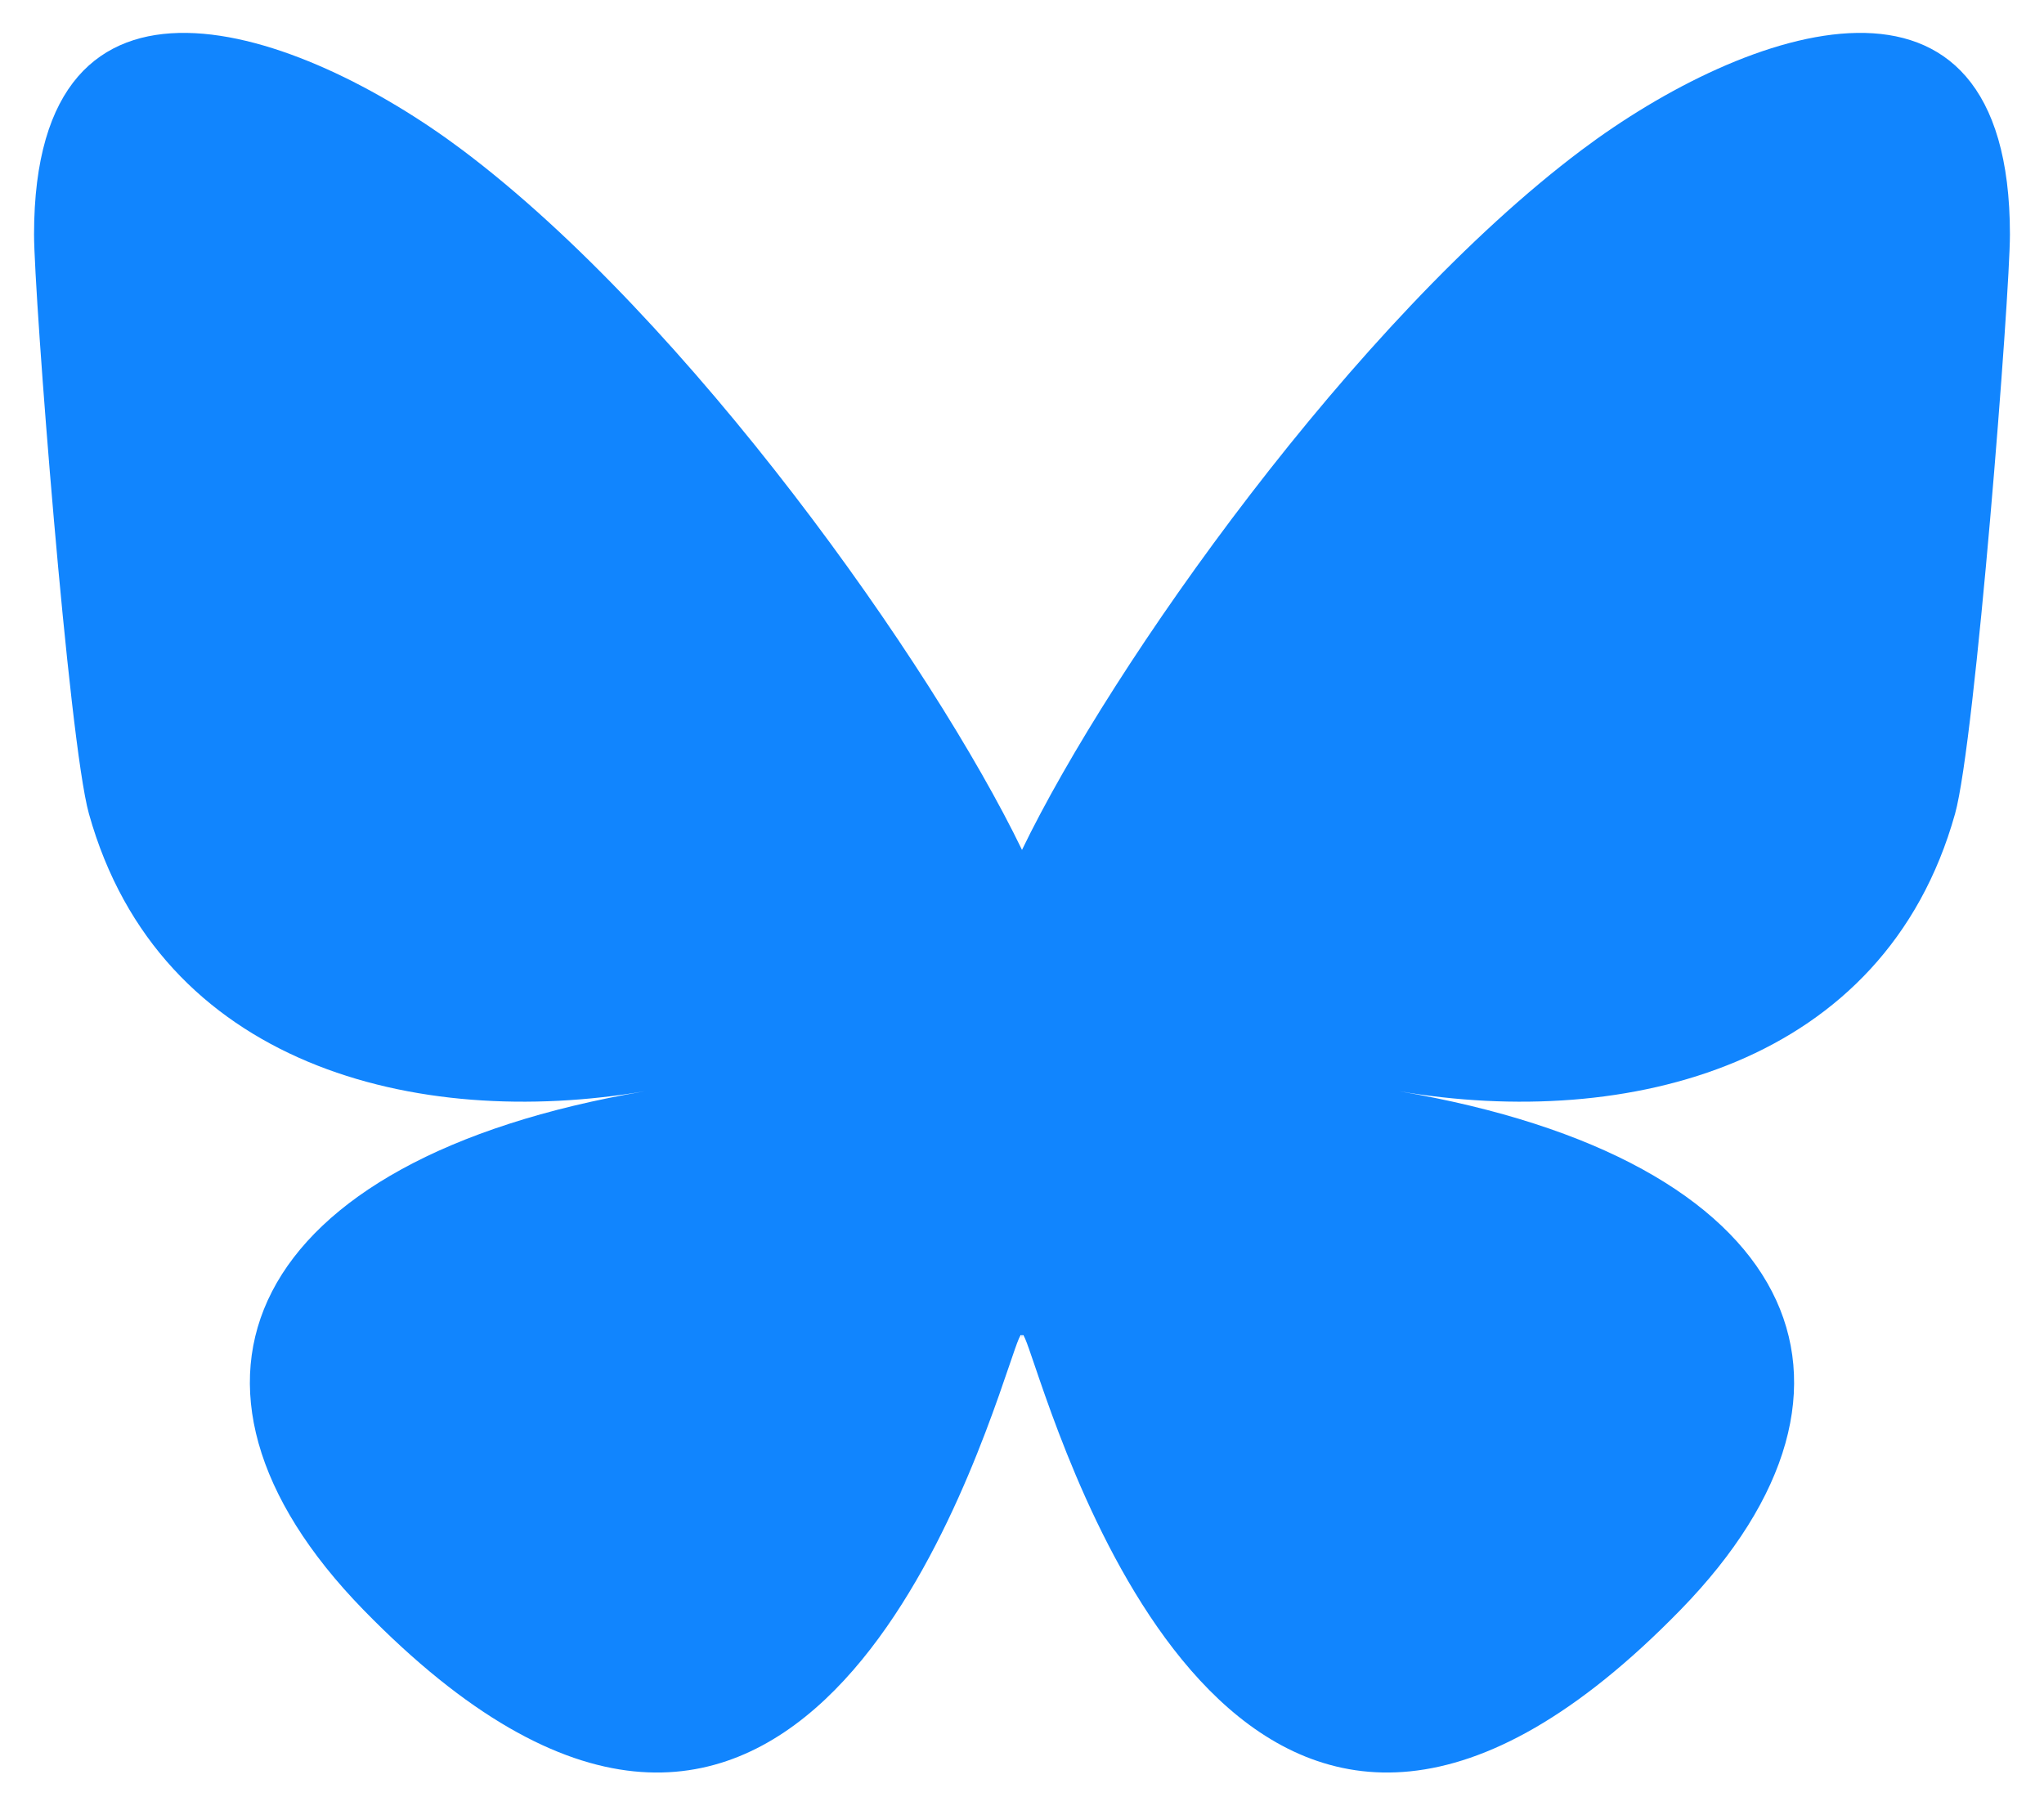
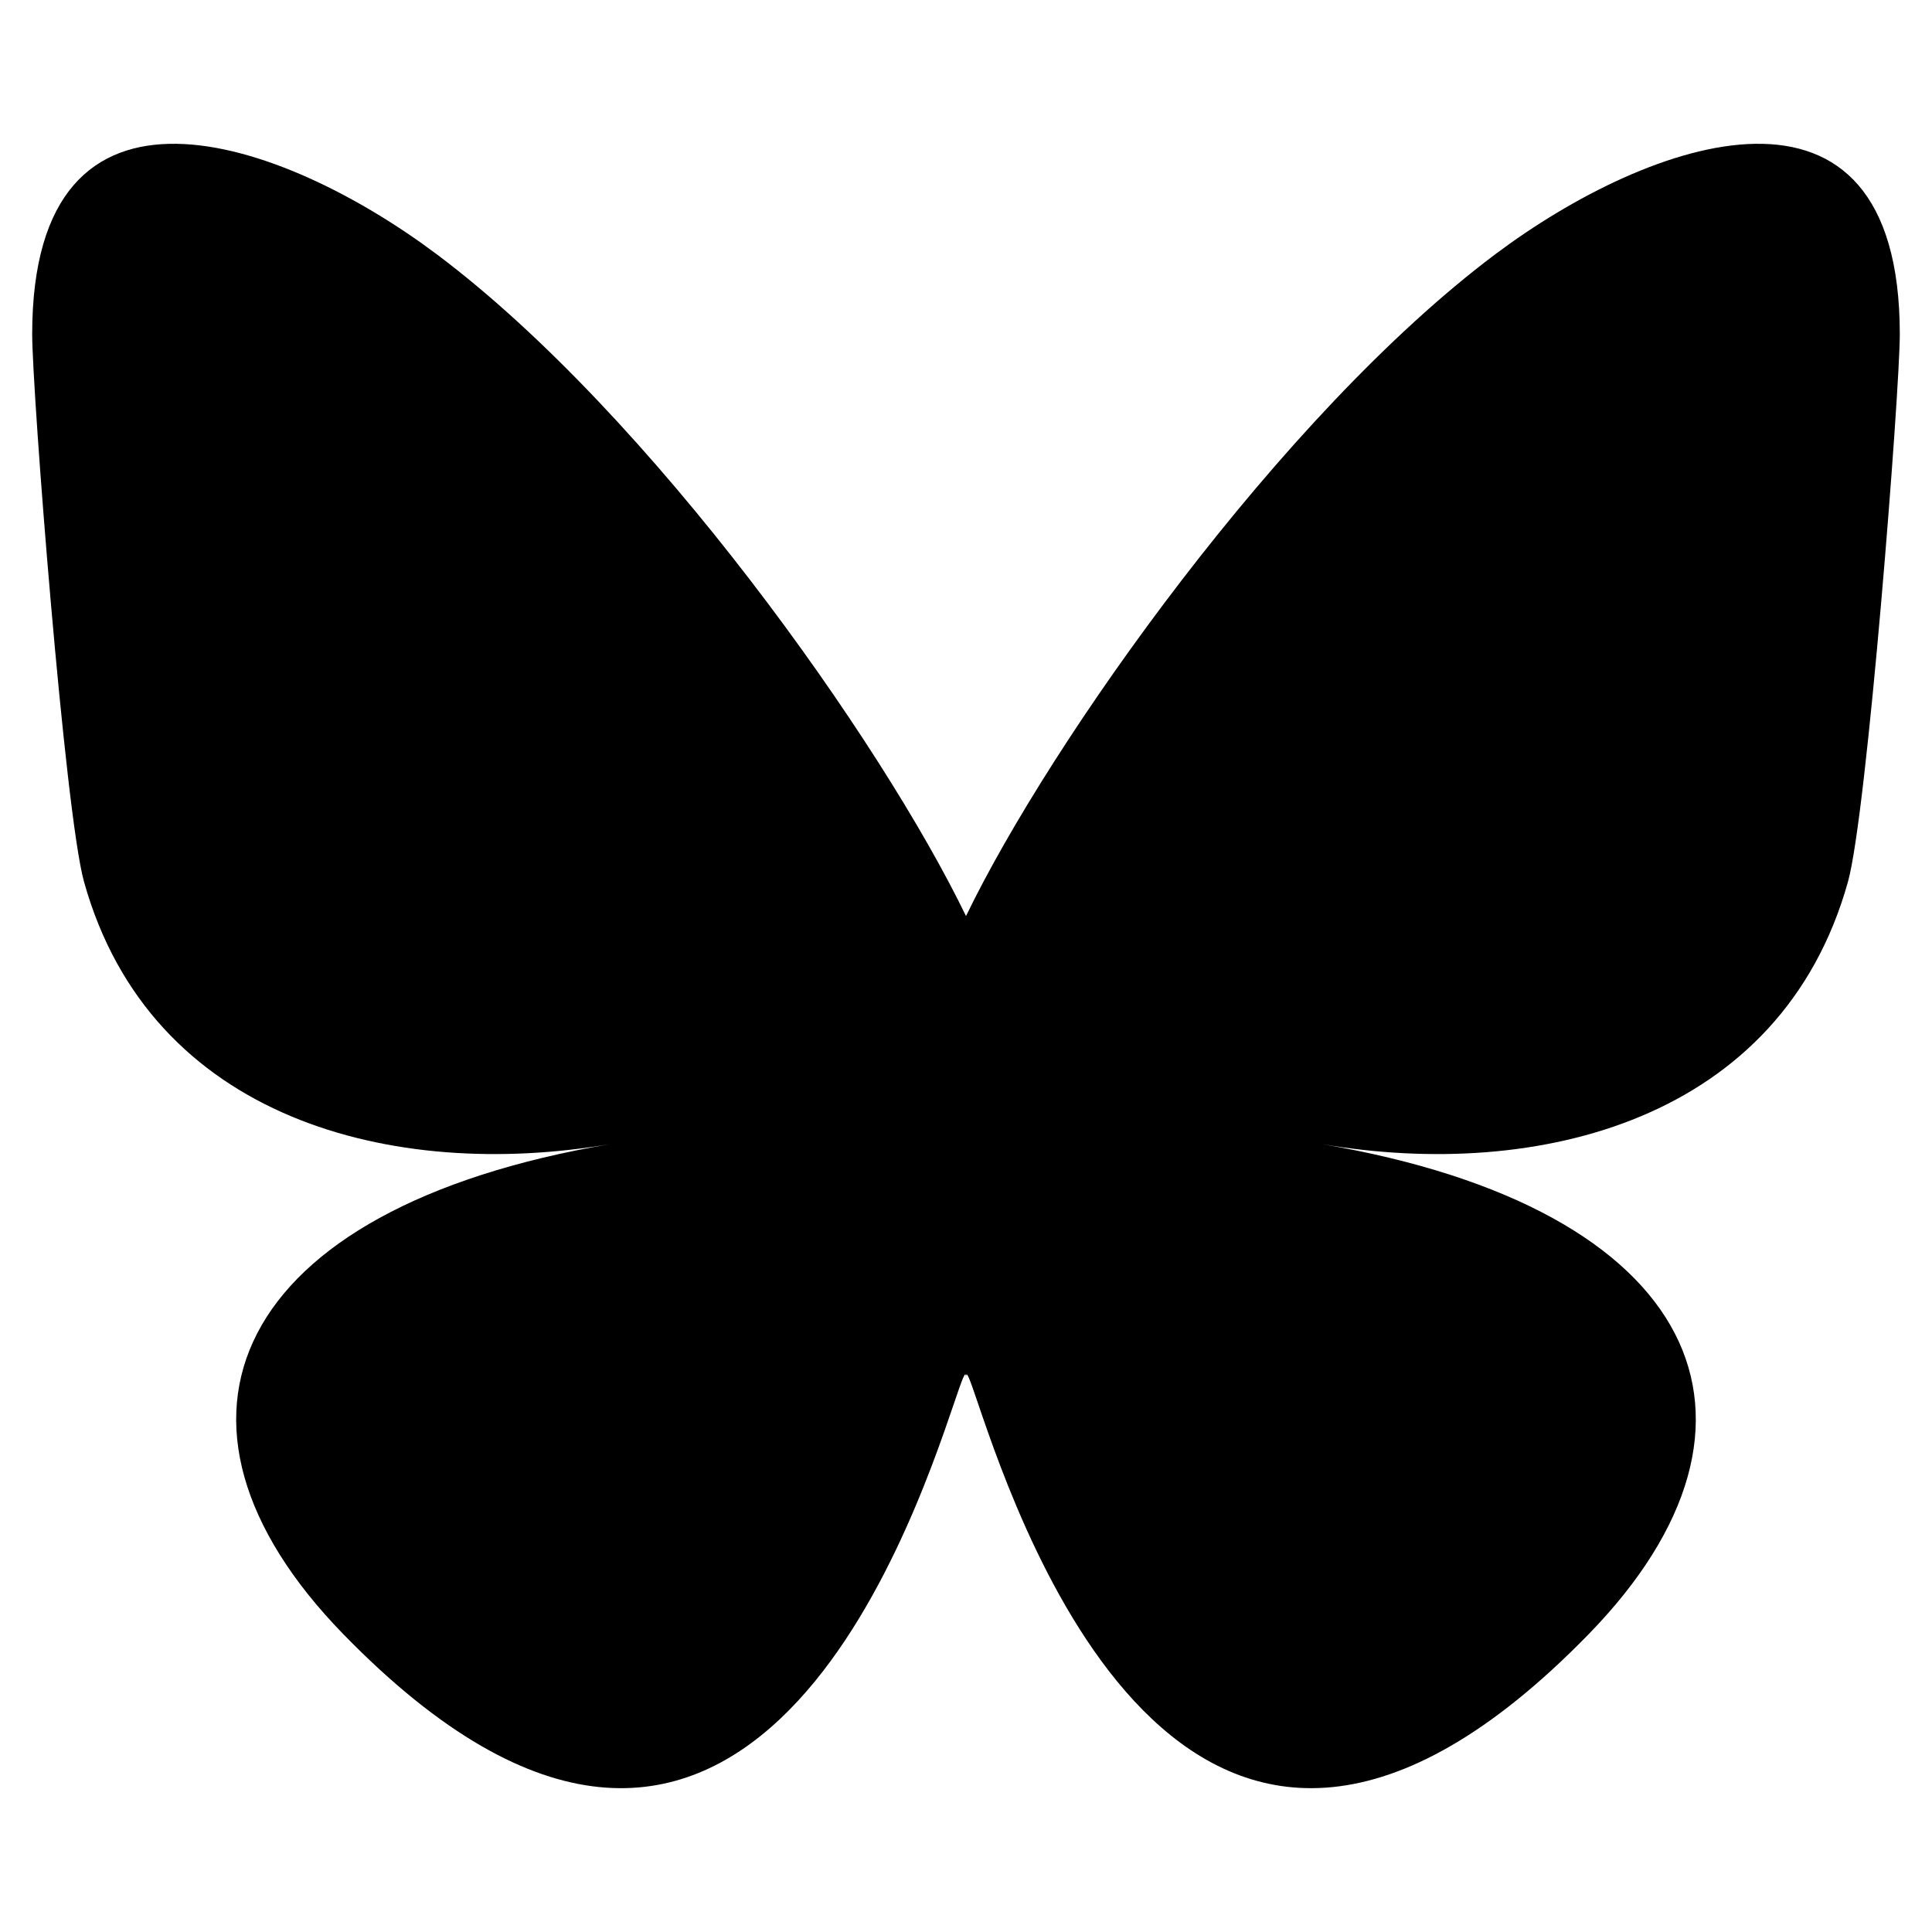
- <svg xmlns="http://www.w3.org/2000/svg" width="600" height="530" version="1.1">
-   <path d="m135.72 44.03c66.496 49.921 138.02 151.14 164.28 205.46 26.262-54.316 97.782-155.54 164.28-205.46 47.98-36.021 125.72-63.892 125.72 24.795 0 17.712-10.155 148.79-16.111 170.07-20.703 73.984-96.144 92.854-163.25 81.433 117.3 19.964 147.14 86.092 82.697 152.22-122.39 125.59-175.91-31.511-189.63-71.766-2.514-7.38-3.69-10.832-3.708-7.896-0.017-2.936-1.194 0.517-3.708 7.896-13.714 40.255-67.233 197.36-189.63 71.766-64.444-66.128-34.605-132.26 82.697-152.22-67.108 11.421-142.55-7.449-163.25-81.433-5.956-21.282-16.111-152.36-16.111-170.07 0-88.687 77.742-60.816 125.72-24.795z" fill="#1185fe" />
+ <svg xmlns="http://www.w3.org/2000/svg" width="24" height="24" viewBox="0 0 600 530">
+   <path d="m135.72 44.03c66.496 49.921 138.02 151.14 164.28 205.46 26.262-54.316 97.782-155.54 164.28-205.46 47.98-36.021 125.72-63.892 125.72 24.795 0 17.712-10.155 148.79-16.111 170.07-20.703 73.984-96.144 92.854-163.25 81.433 117.3 19.964 147.14 86.092 82.697 152.22-122.39 125.59-175.91-31.511-189.63-71.766-2.514-7.38-3.69-10.832-3.708-7.896-0.017-2.936-1.194 0.517-3.708 7.896-13.714 40.255-67.233 197.36-189.63 71.766-64.444-66.128-34.605-132.26 82.697-152.22-67.108 11.421-142.55-7.449-163.25-81.433-5.956-21.282-16.111-152.36-16.111-170.07 0-88.687 77.742-60.816 125.72-24.795z" fill="currentColor" />
</svg>
